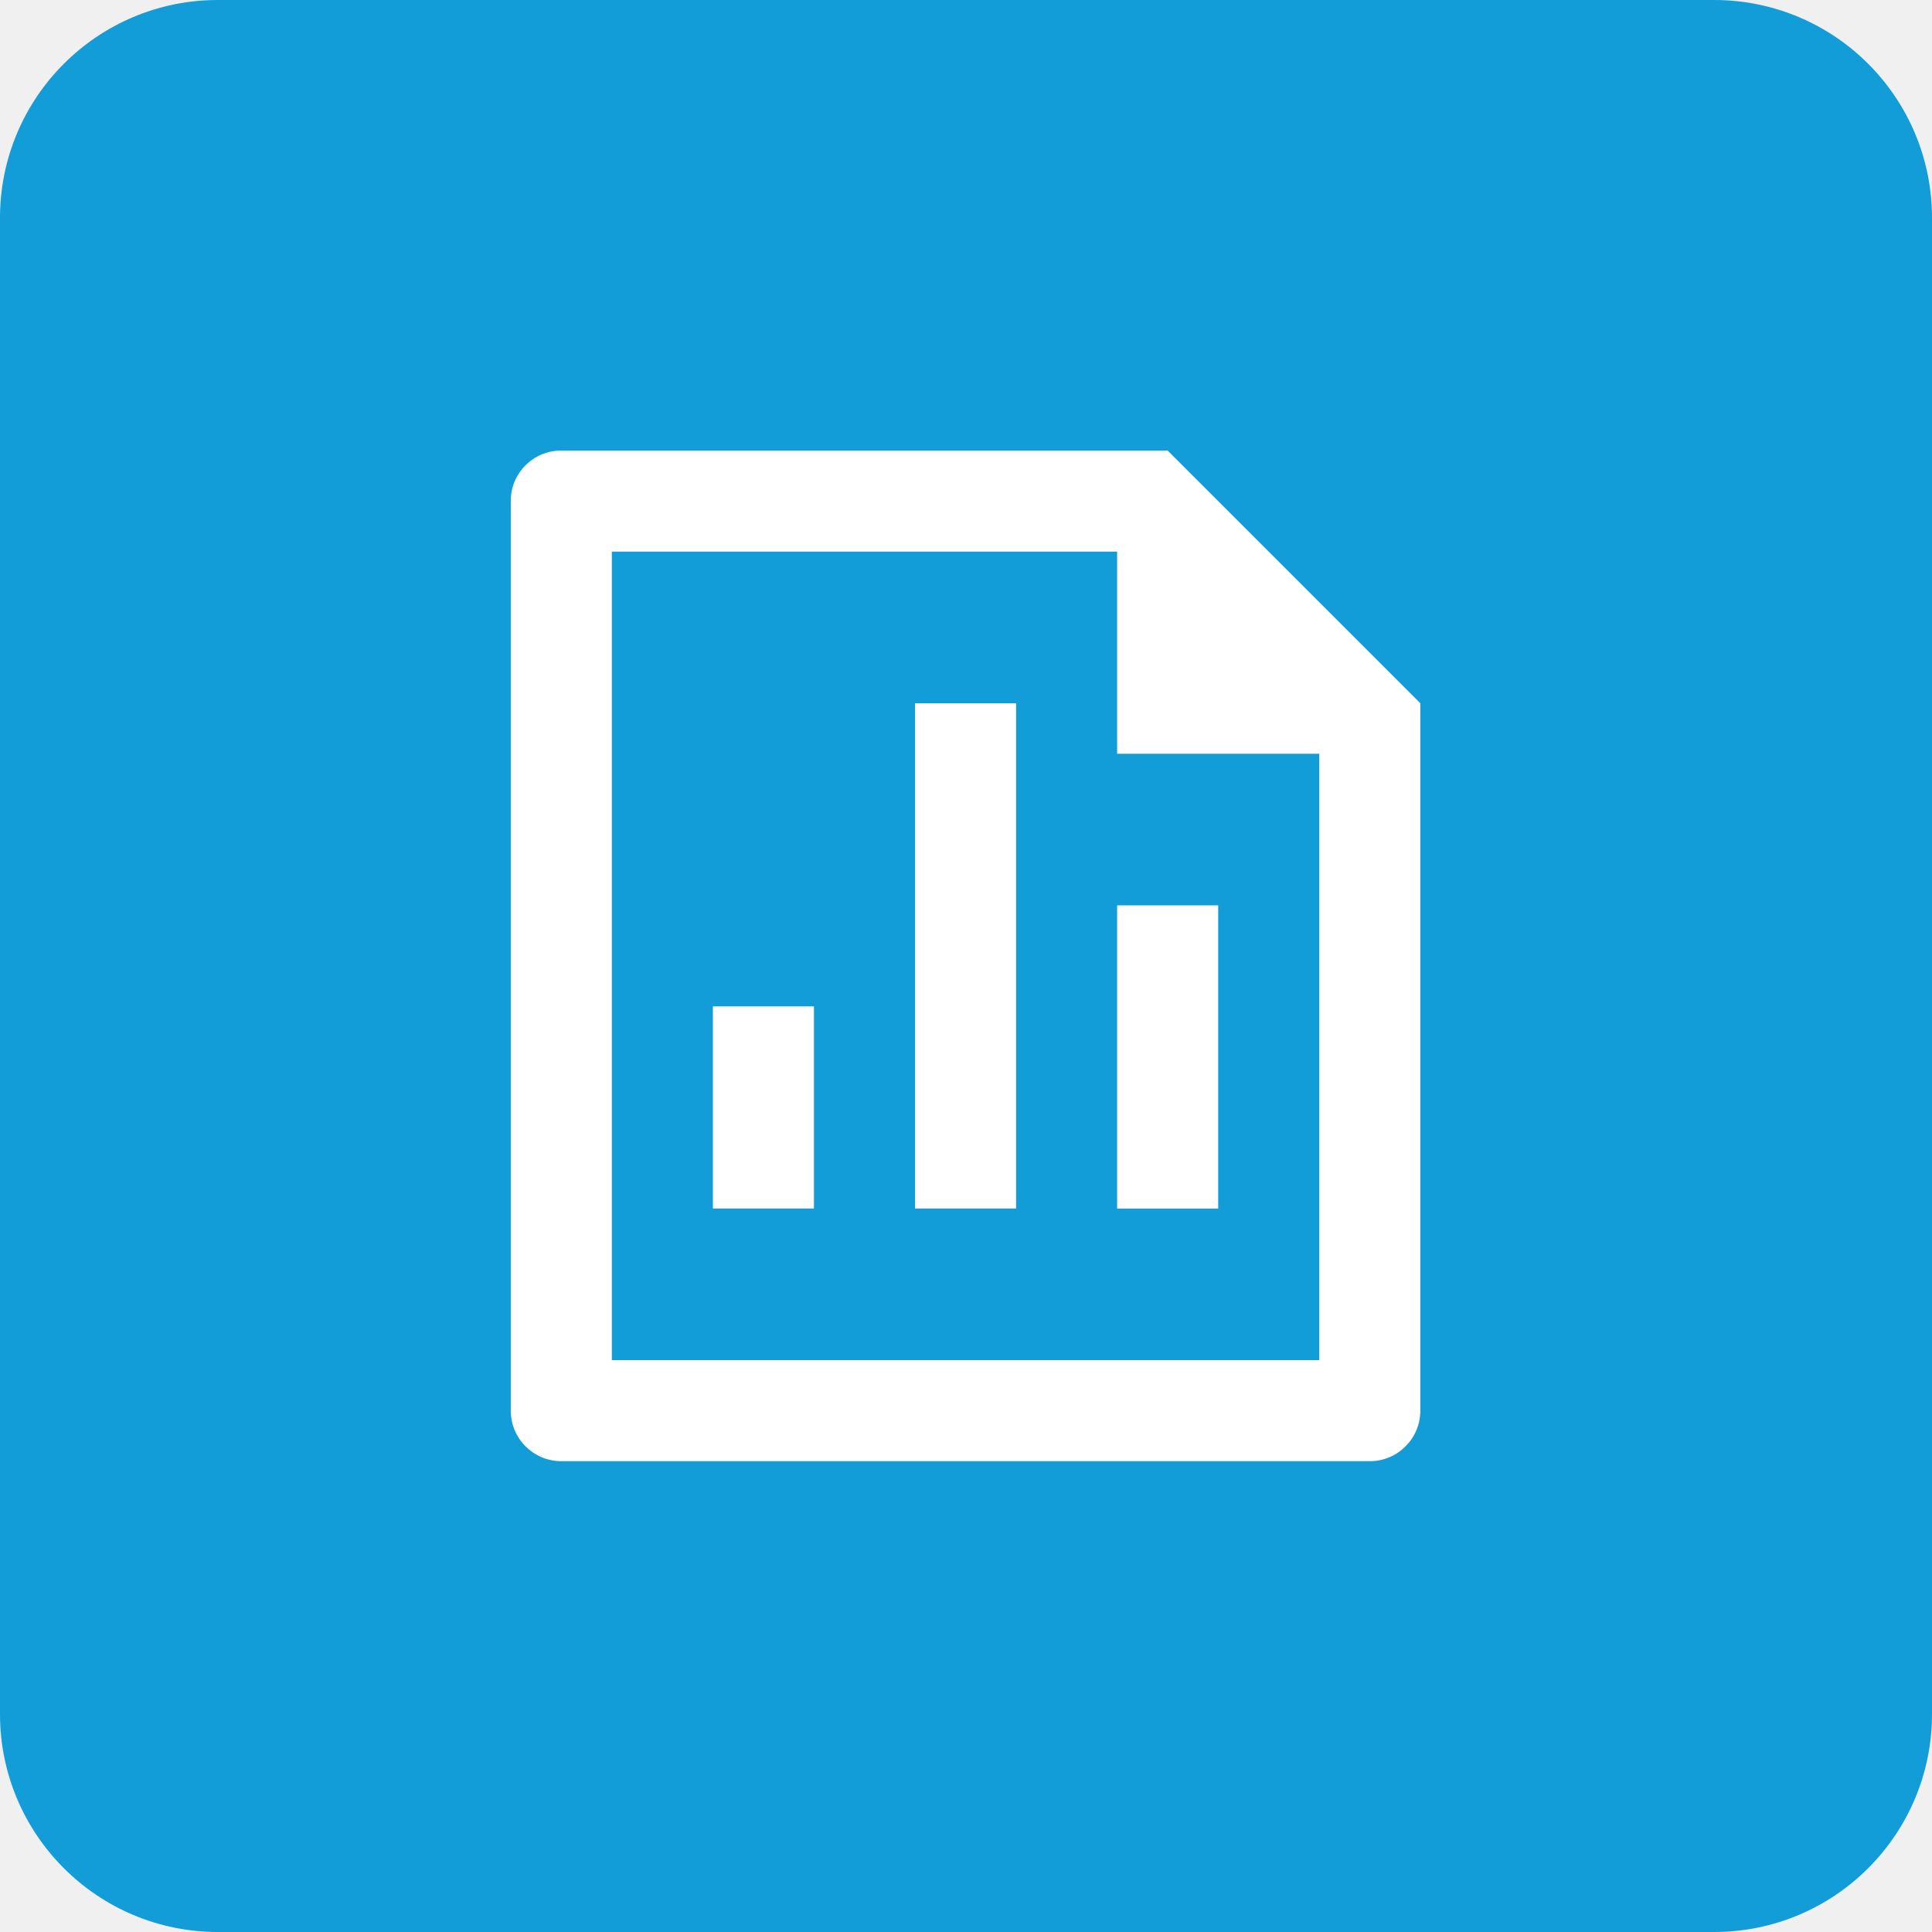
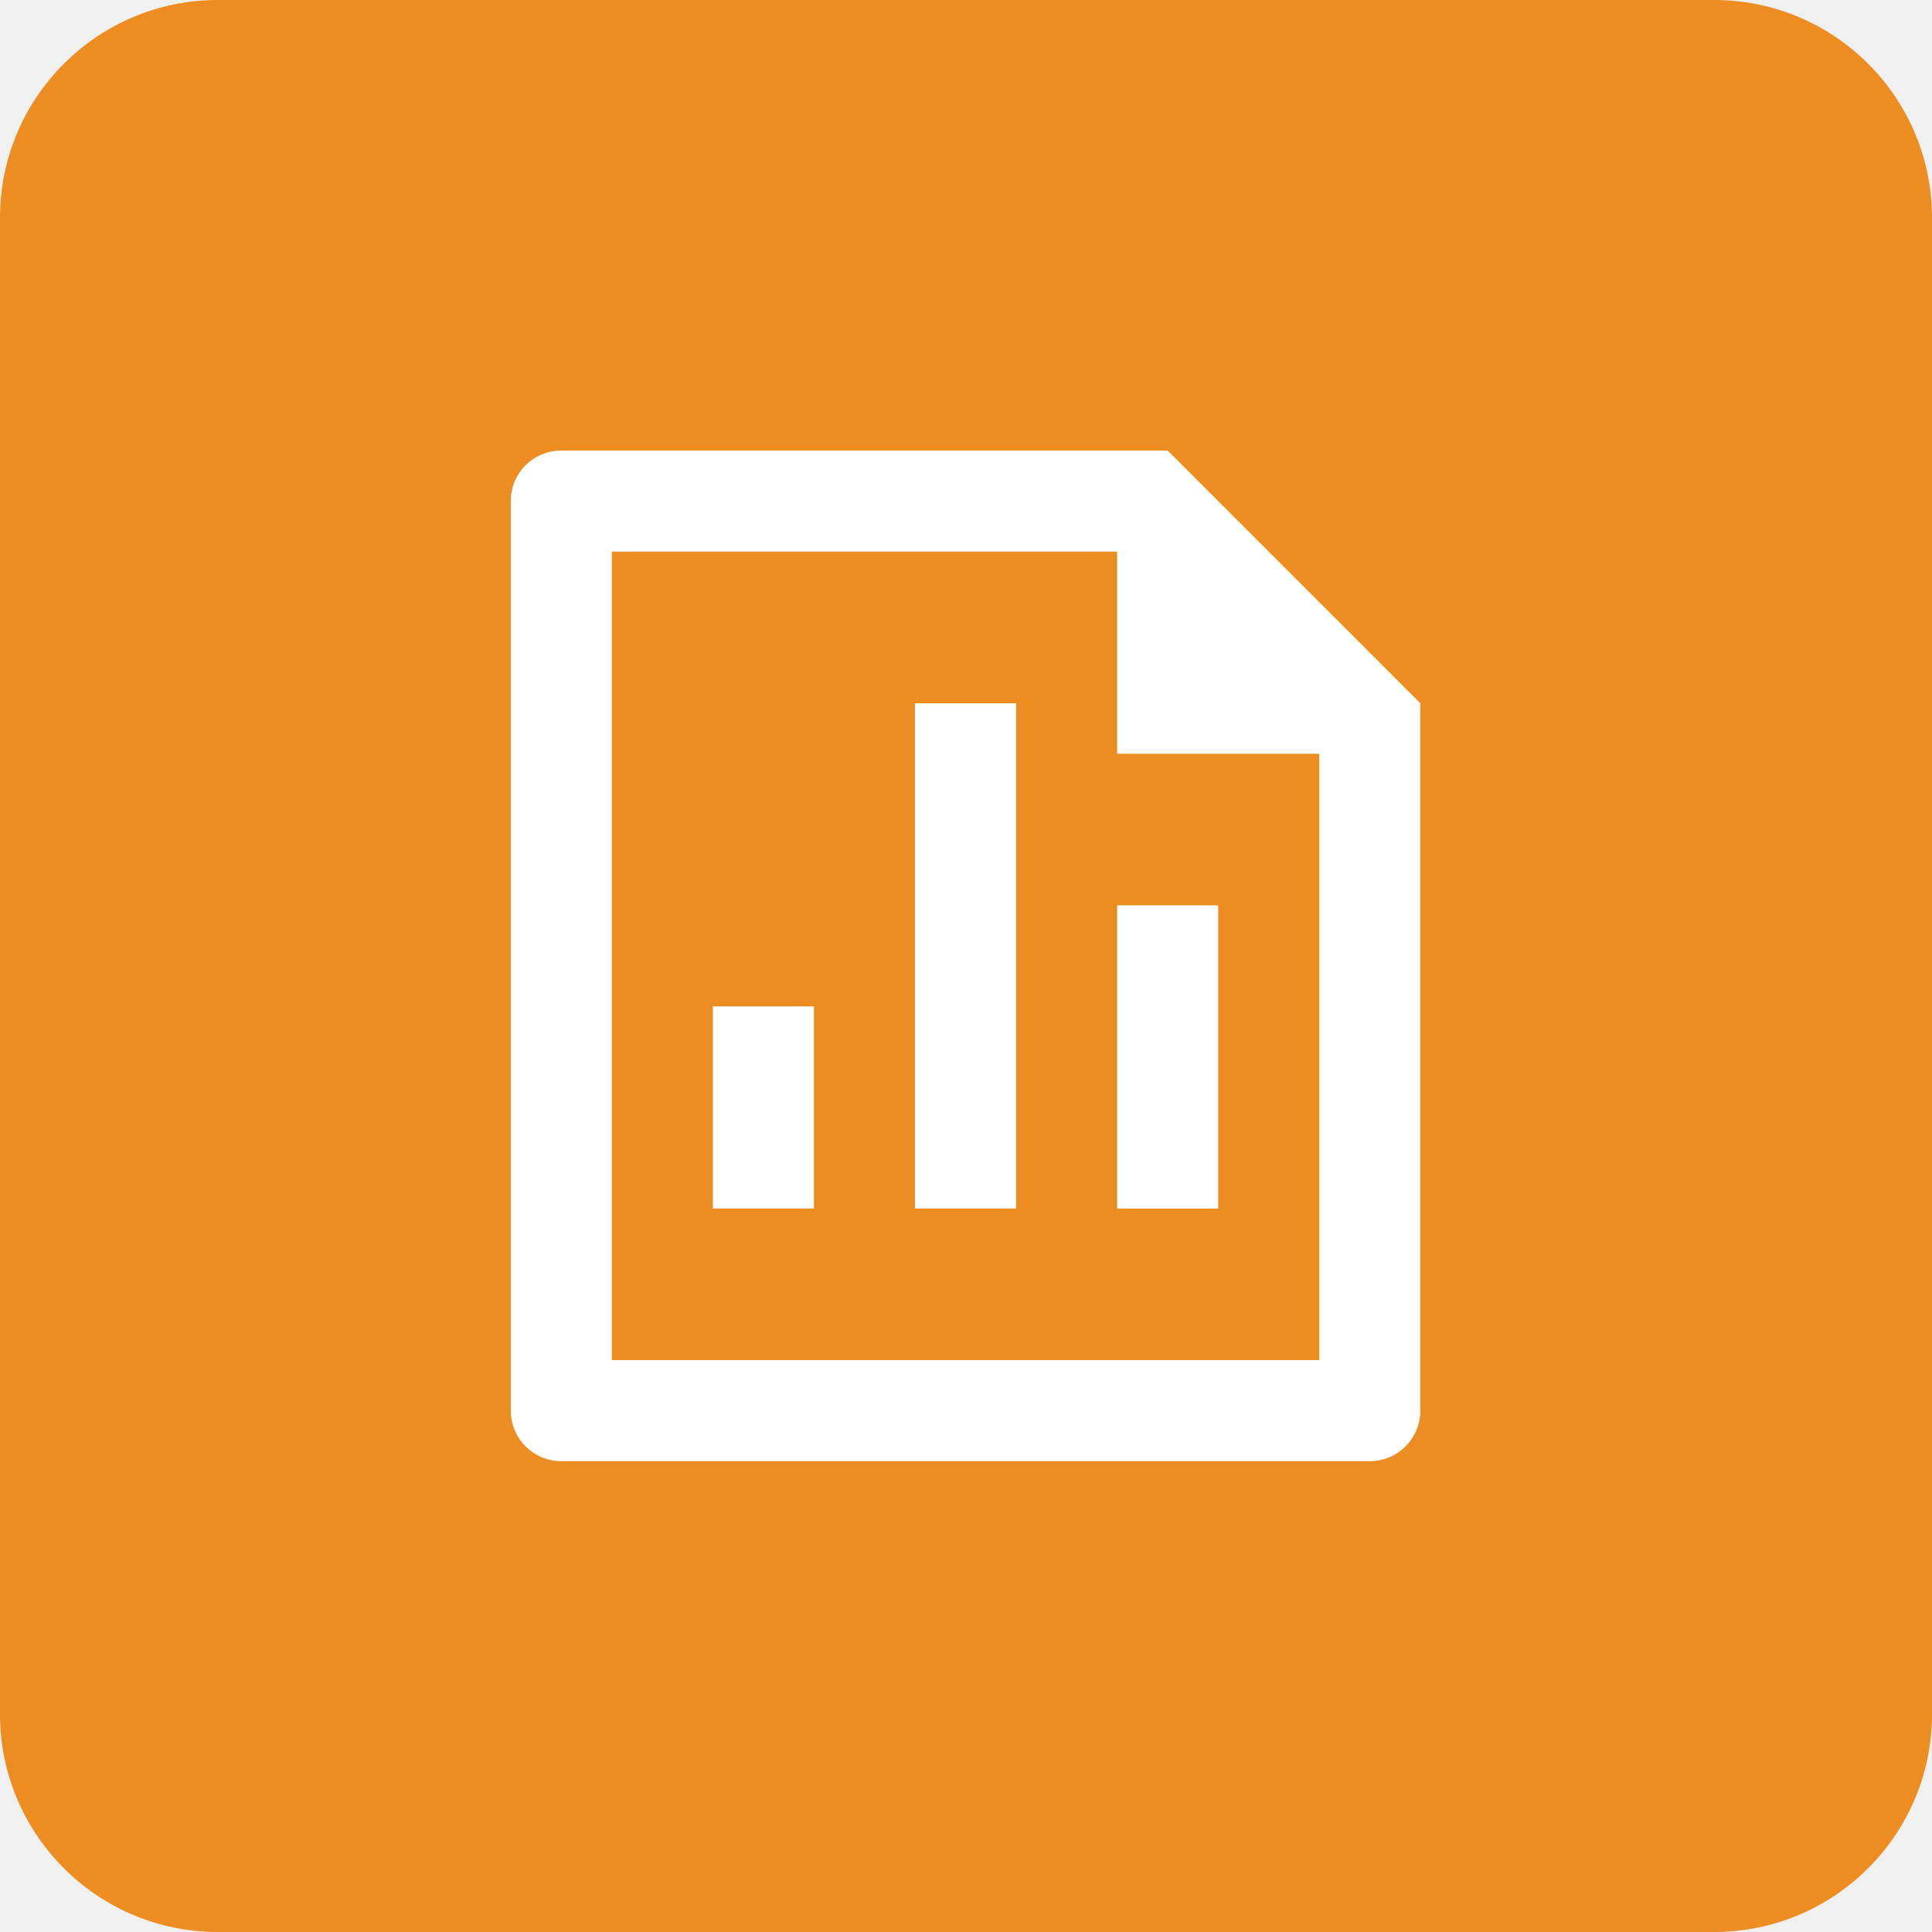
<svg xmlns="http://www.w3.org/2000/svg" id="Layer_1" data-name="Layer 1" viewBox="0 0 200.095 200.095">
  <defs>
-     <style>.cls-1{fill:#129dd8;}.cls-2{fill:#fff;}</style>
+     <style>.cls-1{fill:#ed8c20;}.cls-2{fill:#fff;}</style>
  </defs>
  <rect class="cls-1" width="200.095" height="200.095" rx="22.565" ry="22.565" />
  <path class="cls-2" d="M94.767,72.833h10.467v52.333H94.767V72.833ZM115.7,93.767h10.467v31.4H115.7v-31.4ZM73.833,104.233H84.3v20.933H73.833V104.233Zm41.867-47.1H63.367v83.733h73.267v-62.8H115.7V57.133ZM52.9,51.858a5.209,5.209,0,0,1,5.228-5.191h62.805L147.1,72.833v73.23a5.233,5.233,0,0,1-5.2,5.27H58.1a5.233,5.233,0,0,1-5.2-5.191V51.858Z" />
</svg>
